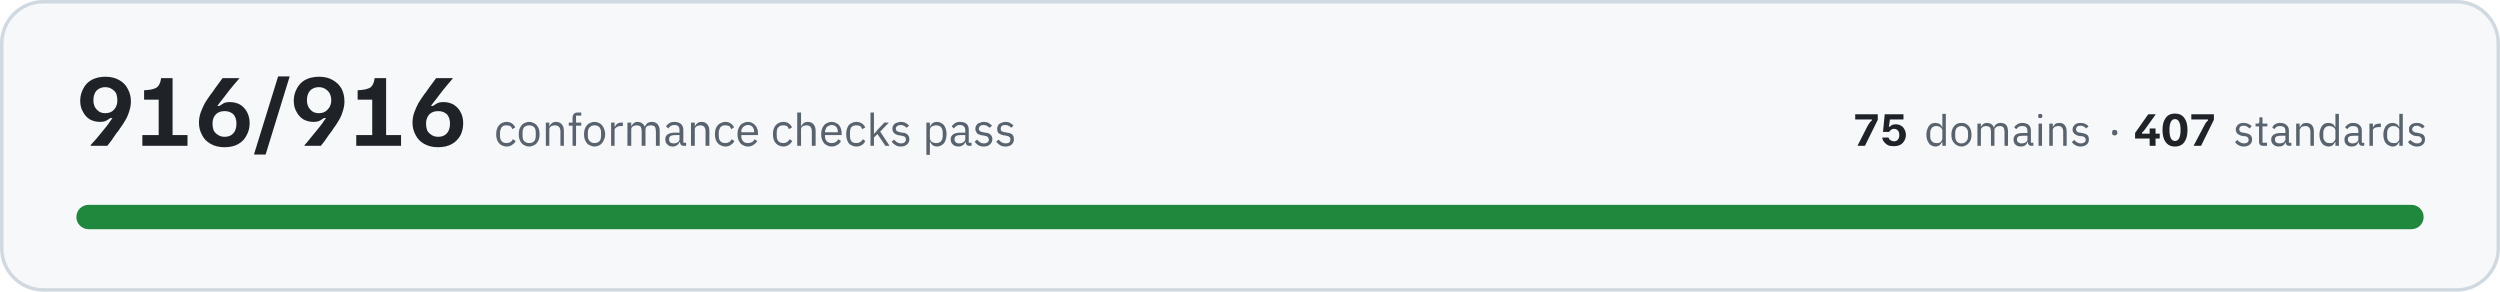
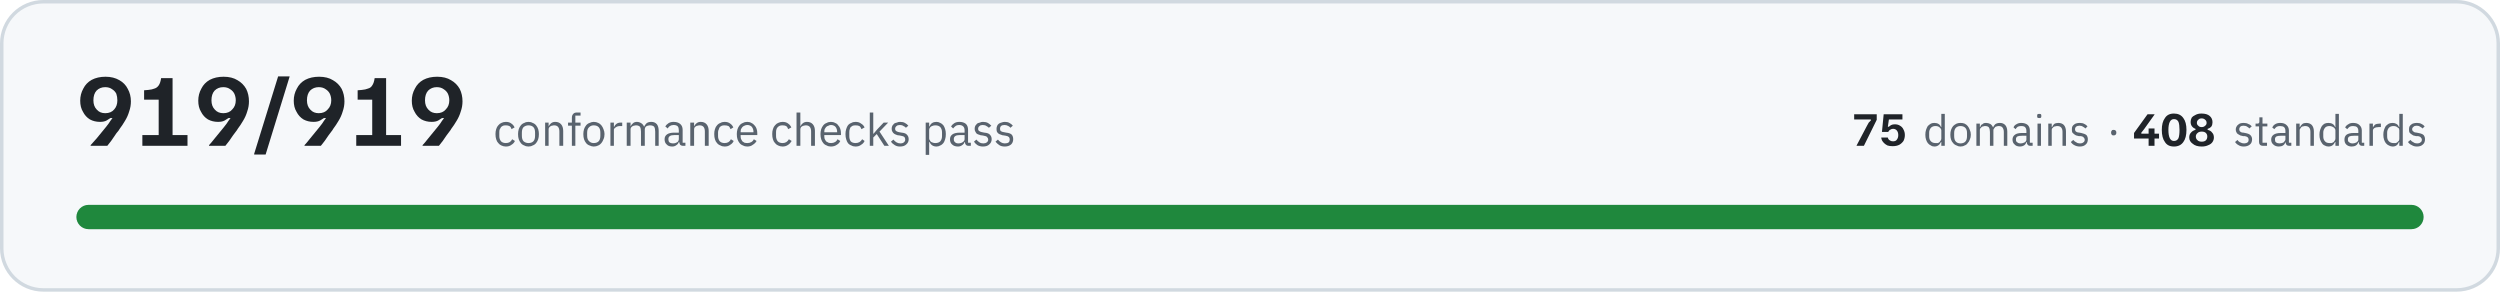
- <svg xmlns="http://www.w3.org/2000/svg" width="720" height="84" viewBox="0 0 7200 840" role="img" aria-label="All 916 conformance checks pass, across 75 domains and 407 standards">
+ <svg xmlns="http://www.w3.org/2000/svg" width="720" height="84" viewBox="0 0 7200 840" role="img" aria-label="All 919 conformance checks pass, across 75 domains and 408 standards">
  <rect x="5" y="5" width="7190" height="830" rx="120" fill="#f6f8fa" stroke="#d1d9e0" stroke-width="10" />
-   <path fill="#1f2328" d="M261 420L261 418Q266 413 278 399Q290 385 305 366Q314 355 318 348Q323 341 324 340L318 340Q314 343 307 347Q300 351 288 351Q272 351 259 344Q246 336 239 322Q231 309 231 290Q231 271 240 255Q248 239 264 230Q281 221 304 221Q327 221 344 231Q360 240 368 256Q377 272 377 292Q377 307 372 321Q368 335 360 348Q353 360 344 372Q344 373 340 378Q336 382 331 390Q326 398 320 406Q314 413 309 420L261 420ZM303 326Q320 326 329 315Q338 305 338 289Q338 279 335 270Q331 262 323 257Q315 251 303 251Q288 251 278 261Q269 271 269 289Q269 306 279 316Q288 326 303 326ZM410 420L410 389L457 389L457 287L415 287L415 260L427 259Q438 258 445 255Q452 253 457 246Q462 239 464 225L497 225L497 389L540 389L540 420L410 420ZM646 424Q623 424 606 414Q590 405 582 389Q573 373 573 353Q573 338 578 324Q583 310 590 297Q598 284 606 273Q606 272 610 268Q614 262 619 255Q624 248 630 240Q636 232 641 225L689 225L689 226Q684 232 672 246Q660 260 646 279Q637 290 632 297Q627 304 626 305L632 305Q636 302 643 298Q650 294 662 294Q678 294 691 301Q704 309 711 322Q719 336 719 355Q719 374 710 390Q702 406 686 415Q670 424 646 424ZM647 394Q663 394 672 384Q681 374 681 356Q681 339 672 329Q662 320 647 320Q630 320 621 330Q612 340 612 356Q612 366 615 375Q619 383 627 388Q635 394 647 394ZM732 445L732 443L801 220L834 220L834 221L765 445L732 445ZM877 420L877 418Q882 413 893 399Q905 385 920 366Q929 355 933 348Q938 341 939 340L933 340Q929 343 922 347Q915 351 903 351Q887 351 874 344Q861 336 854 322Q846 309 846 290Q846 271 855 255Q863 239 879 230Q896 221 919 221Q943 221 959 231Q975 240 984 256Q992 272 992 292Q992 307 987 321Q983 335 975 348Q968 360 959 372Q959 373 955 378Q952 382 946 390Q941 398 935 406Q929 413 924 420L877 420ZM918 326Q935 326 944 315Q954 305 954 289Q954 279 950 270Q946 262 938 257Q930 251 918 251Q903 251 893 261Q884 271 884 289Q884 306 894 316Q903 326 918 326ZM1026 420L1026 389L1072 389L1072 287L1030 287L1030 260L1042 259Q1053 258 1060 255Q1068 253 1072 246Q1077 239 1079 225L1112 225L1112 389L1155 389L1155 420L1026 420ZM1261 424Q1238 424 1221 414Q1205 405 1197 389Q1188 373 1188 353Q1188 338 1193 324Q1198 310 1205 297Q1213 284 1221 273Q1221 272 1225 268Q1229 262 1234 255Q1239 248 1245 240Q1251 232 1256 225L1304 225L1304 226Q1299 232 1287 246Q1275 260 1261 279Q1252 290 1247 297Q1242 304 1241 305L1247 305Q1251 302 1258 298Q1265 294 1277 294Q1293 294 1306 301Q1319 309 1326 322Q1334 336 1334 355Q1334 374 1326 390Q1317 406 1301 415Q1285 424 1261 424ZM1262 394Q1278 394 1287 384Q1296 374 1296 356Q1296 339 1287 329Q1277 320 1262 320Q1245 320 1236 330Q1227 340 1227 356Q1227 366 1230 375Q1234 383 1242 388Q1250 394 1262 394Z" />
-   <path fill="#59636e" d="M1459 422Q1452 422 1446 419Q1441 417 1437 412Q1433 408 1431 401Q1429 395 1429 386Q1429 378 1431 372Q1433 365 1437 361Q1441 356 1446 354Q1452 351 1459 351Q1469 351 1475 356Q1481 360 1484 367L1475 372Q1474 366 1469 363Q1465 361 1459 361Q1454 361 1451 362Q1447 364 1445 366Q1443 369 1442 373Q1440 376 1440 381L1440 392Q1440 401 1445 407Q1450 412 1459 412Q1472 412 1477 401L1485 406Q1482 413 1475 417Q1469 422 1459 422ZM1524 422Q1517 422 1512 419Q1506 417 1502 412Q1498 407 1496 401Q1494 395 1494 386Q1494 379 1496 372Q1498 366 1502 361Q1506 356 1512 354Q1517 351 1524 351Q1531 351 1536 354Q1542 356 1546 361Q1550 366 1552 372Q1554 379 1554 386Q1554 395 1552 401Q1550 407 1546 412Q1542 417 1536 419Q1531 422 1524 422ZM1524 412Q1533 412 1538 407Q1543 402 1543 391L1543 382Q1543 371 1538 366Q1533 361 1524 361Q1516 361 1510 366Q1505 371 1505 382L1505 391Q1505 402 1510 407Q1516 412 1524 412ZM1572 420L1572 353L1582 353L1582 364L1582 364Q1585 358 1589 355Q1594 351 1601 351Q1612 351 1618 358Q1624 365 1624 377L1624 420L1614 420L1614 379Q1614 361 1598 361Q1595 361 1592 362Q1589 362 1587 364Q1585 365 1583 368Q1582 370 1582 373L1582 420L1572 420ZM1649 362L1638 362L1638 353L1649 353L1649 339Q1649 332 1653 328Q1656 324 1664 324L1674 324L1674 333L1659 333L1659 353L1674 353L1674 362L1659 362L1659 420L1649 420L1649 362ZM1712 422Q1706 422 1700 419Q1694 417 1690 412Q1686 407 1684 401Q1682 395 1682 386Q1682 379 1684 372Q1686 366 1690 361Q1694 356 1700 354Q1706 351 1712 351Q1719 351 1725 354Q1730 356 1734 361Q1738 366 1740 372Q1743 379 1743 386Q1743 395 1740 401Q1738 407 1734 412Q1730 417 1725 419Q1719 422 1712 422ZM1712 412Q1721 412 1726 407Q1731 402 1731 391L1731 382Q1731 371 1726 366Q1721 361 1712 361Q1704 361 1699 366Q1693 371 1693 382L1693 391Q1693 402 1699 407Q1704 412 1712 412ZM1760 420L1760 353L1770 353L1770 365L1771 365Q1773 360 1777 357Q1782 353 1790 353L1794 353L1794 363L1788 363Q1780 363 1775 367Q1770 370 1770 374L1770 420L1760 420ZM1807 420L1807 353L1818 353L1818 364L1818 364Q1820 361 1821 359Q1823 357 1825 355Q1827 353 1830 352Q1833 351 1836 351Q1843 351 1849 355Q1854 358 1857 365L1857 365Q1859 360 1864 355Q1869 351 1878 351Q1888 351 1894 358Q1900 365 1900 377L1900 420L1889 420L1889 379Q1889 370 1886 365Q1882 361 1874 361Q1871 361 1868 362Q1866 362 1863 364Q1861 365 1860 368Q1859 370 1859 373L1859 420L1848 420L1848 379Q1848 370 1845 365Q1841 361 1834 361Q1831 361 1828 362Q1825 362 1823 364Q1821 365 1819 368Q1818 370 1818 373L1818 420L1807 420ZM1970 420Q1964 420 1961 417Q1959 414 1958 409L1957 409Q1955 415 1950 418Q1945 422 1938 422Q1927 422 1922 416Q1916 411 1916 401Q1916 392 1923 387Q1930 382 1944 382L1957 382L1957 375Q1957 368 1954 364Q1950 360 1942 360Q1936 360 1931 363Q1927 366 1925 370L1918 364Q1921 359 1927 355Q1933 351 1942 351Q1954 351 1961 357Q1968 363 1968 374L1968 411L1976 411L1976 420L1970 420ZM1940 413Q1944 413 1947 412Q1950 411 1953 409Q1955 408 1956 405Q1957 403 1957 400L1957 389L1944 389Q1935 389 1931 392Q1927 395 1927 400L1927 402Q1927 407 1930 410Q1934 413 1940 413ZM1990 420L1990 353L2001 353L2001 364L2001 364Q2004 358 2008 355Q2013 351 2020 351Q2031 351 2037 358Q2043 365 2043 377L2043 420L2032 420L2032 379Q2032 361 2017 361Q2014 361 2011 362Q2008 362 2006 364Q2004 365 2002 368Q2001 370 2001 373L2001 420L1990 420ZM2089 422Q2082 422 2077 419Q2071 417 2067 412Q2063 408 2061 401Q2059 395 2059 386Q2059 378 2061 372Q2063 365 2067 361Q2071 356 2077 354Q2082 351 2089 351Q2099 351 2105 356Q2111 360 2114 367L2106 372Q2104 366 2100 363Q2095 361 2089 361Q2084 361 2081 362Q2077 364 2075 366Q2073 369 2072 373Q2070 376 2070 381L2070 392Q2070 401 2075 407Q2080 412 2089 412Q2102 412 2107 401L2115 406Q2112 413 2105 417Q2099 422 2089 422ZM2154 422Q2147 422 2142 419Q2136 417 2132 412Q2128 407 2126 401Q2124 395 2124 386Q2124 379 2126 372Q2128 366 2132 361Q2136 356 2142 354Q2147 351 2154 351Q2161 351 2166 354Q2171 356 2175 361Q2179 365 2181 371Q2183 377 2183 384L2183 389L2135 389L2135 392Q2135 396 2136 400Q2138 404 2140 407Q2143 409 2146 411Q2150 412 2155 412Q2161 412 2166 409Q2171 406 2173 401L2181 406Q2177 413 2170 417Q2164 422 2154 422ZM2154 360Q2150 360 2146 362Q2143 363 2140 366Q2138 369 2136 372Q2135 376 2135 380L2135 381L2172 381L2172 380Q2172 371 2167 365Q2162 360 2154 360ZM2256 422Q2249 422 2243 419Q2238 417 2234 412Q2230 408 2228 401Q2226 395 2226 386Q2226 378 2228 372Q2230 365 2234 361Q2238 356 2243 354Q2249 351 2256 351Q2266 351 2272 356Q2278 360 2281 367L2272 372Q2270 366 2266 363Q2262 361 2256 361Q2251 361 2248 362Q2244 364 2242 366Q2239 369 2238 373Q2237 376 2237 381L2237 392Q2237 401 2242 407Q2247 412 2256 412Q2268 412 2274 401L2282 406Q2278 413 2272 417Q2265 422 2256 422ZM2296 324L2307 324L2307 364L2307 364Q2310 358 2314 355Q2319 351 2326 351Q2337 351 2343 358Q2349 365 2349 377L2349 420L2338 420L2338 379Q2338 361 2323 361Q2320 361 2317 362Q2314 362 2312 364Q2309 365 2308 368Q2307 370 2307 373L2307 420L2296 420L2296 324ZM2395 422Q2388 422 2383 419Q2377 417 2373 412Q2369 407 2367 401Q2365 395 2365 386Q2365 379 2367 372Q2369 366 2373 361Q2377 356 2383 354Q2388 351 2395 351Q2402 351 2407 354Q2413 356 2417 361Q2420 365 2422 371Q2424 377 2424 384L2424 389L2376 389L2376 392Q2376 396 2377 400Q2379 404 2381 407Q2384 409 2388 411Q2391 412 2396 412Q2402 412 2407 409Q2412 406 2414 401L2422 406Q2419 413 2412 417Q2405 422 2395 422ZM2395 360Q2391 360 2388 362Q2384 363 2381 366Q2379 369 2378 372Q2376 376 2376 380L2376 381L2413 381L2413 380Q2413 371 2408 365Q2403 360 2395 360ZM2466 422Q2459 422 2454 419Q2448 417 2444 412Q2441 408 2439 401Q2437 395 2437 386Q2437 378 2439 372Q2441 365 2444 361Q2448 356 2454 354Q2459 351 2466 351Q2476 351 2483 356Q2489 360 2492 367L2483 372Q2481 366 2477 363Q2473 361 2466 361Q2462 361 2458 362Q2455 364 2452 366Q2450 369 2449 373Q2448 376 2448 381L2448 392Q2448 401 2452 407Q2457 412 2466 412Q2479 412 2485 401L2492 406Q2489 413 2483 417Q2476 422 2466 422ZM2507 324L2517 324L2517 385L2518 385L2528 373L2547 353L2560 353L2535 379L2562 420L2550 420L2527 386L2517 396L2517 420L2507 420L2507 324ZM2594 422Q2585 422 2579 418Q2572 414 2568 408L2575 402Q2579 407 2584 410Q2589 413 2595 413Q2602 413 2605 410Q2609 407 2609 402Q2609 398 2607 395Q2604 392 2597 391L2592 390Q2587 390 2583 388Q2580 387 2577 385Q2574 383 2572 379Q2570 376 2570 371Q2570 366 2572 362Q2574 359 2577 356Q2580 354 2585 353Q2589 351 2594 351Q2603 351 2608 354Q2614 357 2618 362L2611 368Q2609 365 2604 363Q2600 360 2594 360Q2587 360 2584 363Q2580 366 2580 371Q2580 376 2584 378Q2587 380 2593 381L2599 382Q2610 383 2614 388Q2619 393 2619 401Q2619 410 2612 416Q2606 422 2594 422ZM2668 353L2678 353L2678 364L2679 364Q2682 357 2687 354Q2692 351 2699 351Q2705 351 2710 354Q2715 356 2719 361Q2722 365 2724 372Q2726 378 2726 386Q2726 395 2724 401Q2722 408 2719 412Q2715 417 2710 419Q2705 422 2699 422Q2685 422 2679 409L2678 409L2678 446L2668 446L2668 353ZM2696 412Q2705 412 2710 407Q2715 401 2715 392L2715 381Q2715 372 2710 366Q2705 361 2696 361Q2692 361 2689 362Q2686 363 2684 364Q2681 366 2680 368Q2678 371 2678 374L2678 399Q2678 402 2680 404Q2681 407 2684 409Q2686 410 2689 411Q2692 412 2696 412ZM2792 420Q2786 420 2784 417Q2781 414 2781 409L2780 409Q2778 415 2773 418Q2768 422 2761 422Q2750 422 2744 416Q2738 411 2738 401Q2738 392 2745 387Q2752 382 2767 382L2780 382L2780 375Q2780 368 2776 364Q2772 360 2764 360Q2758 360 2754 363Q2750 366 2747 370L2741 364Q2744 359 2750 355Q2756 351 2765 351Q2777 351 2784 357Q2790 363 2790 374L2790 411L2798 411L2798 420L2792 420ZM2762 413Q2766 413 2769 412Q2773 411 2775 409Q2777 408 2779 405Q2780 403 2780 400L2780 389L2766 389Q2757 389 2753 392Q2749 395 2749 400L2749 402Q2749 407 2753 410Q2756 413 2762 413ZM2833 422Q2824 422 2817 418Q2811 414 2807 408L2814 402Q2818 407 2823 410Q2827 413 2834 413Q2840 413 2844 410Q2848 407 2848 402Q2848 398 2845 395Q2843 392 2836 391L2831 390Q2826 390 2822 388Q2818 387 2815 385Q2813 383 2811 379Q2809 376 2809 371Q2809 366 2811 362Q2813 359 2816 356Q2819 354 2824 353Q2828 351 2833 351Q2841 351 2847 354Q2852 357 2857 362L2850 368Q2847 365 2843 363Q2839 360 2832 360Q2826 360 2823 363Q2819 366 2819 371Q2819 376 2823 378Q2826 380 2832 381L2837 382Q2849 383 2853 388Q2858 393 2858 401Q2858 410 2851 416Q2845 422 2833 422ZM2896 422Q2886 422 2880 418Q2874 414 2869 408L2876 402Q2880 407 2885 410Q2890 413 2896 413Q2903 413 2907 410Q2910 407 2910 402Q2910 398 2908 395Q2905 392 2899 391L2893 390Q2889 390 2885 388Q2881 387 2878 385Q2875 383 2873 379Q2872 376 2872 371Q2872 366 2874 362Q2875 359 2879 356Q2882 354 2886 353Q2891 351 2896 351Q2904 351 2909 354Q2915 357 2919 362L2912 368Q2910 365 2906 363Q2901 360 2895 360Q2888 360 2885 363Q2882 366 2882 371Q2882 376 2885 378Q2888 380 2895 381L2900 382Q2911 383 2916 388Q2920 393 2920 401Q2920 410 2914 416Q2907 422 2896 422Z" />
-   <path fill="#1f2328" d="M5350 420L5350 419L5379 362Q5383 356 5385 353Q5387 350 5391 347L5391 344L5343 344L5343 329L5408 329L5408 345L5371 420L5350 420ZM5454 421Q5445 421 5439 419Q5433 416 5429 412Q5425 408 5423 404Q5421 399 5421 396L5439 396Q5440 398 5441 401Q5443 403 5447 405Q5450 407 5455 407Q5462 407 5466 402Q5470 397 5470 389Q5470 381 5466 376Q5462 371 5454 371Q5450 371 5448 373Q5445 374 5443 377Q5441 379 5441 380L5423 380L5428 329L5482 329L5482 344L5443 344L5440 365L5443 365Q5445 362 5449 360Q5453 358 5460 358Q5469 358 5475 362Q5482 366 5485 373Q5489 380 5489 389Q5489 398 5484 406Q5480 413 5473 417Q5465 421 5454 421Z" />
-   <path fill="#59636e" d="M5594 409L5593 409Q5587 422 5574 422Q5568 422 5563 419Q5558 417 5555 412Q5552 408 5550 402Q5548 396 5548 388Q5548 380 5550 374Q5552 368 5555 363Q5558 359 5563 356Q5568 354 5574 354Q5581 354 5586 357Q5591 360 5593 366L5594 366L5594 328L5604 328L5604 420L5594 420L5594 409ZM5577 412Q5580 412 5583 412Q5586 411 5589 409Q5591 407 5592 405Q5594 402 5594 399L5594 375Q5594 373 5592 370Q5591 368 5589 367Q5586 365 5583 364Q5580 363 5577 363Q5568 363 5564 368Q5559 374 5559 382L5559 393Q5559 402 5564 407Q5568 412 5577 412ZM5649 422Q5643 422 5637 419Q5632 417 5628 412Q5624 408 5622 402Q5620 396 5620 388Q5620 380 5622 374Q5624 368 5628 363Q5632 359 5637 356Q5643 354 5649 354Q5656 354 5661 356Q5666 359 5670 363Q5674 368 5676 374Q5678 380 5678 388Q5678 396 5676 402Q5674 408 5670 412Q5666 417 5661 419Q5656 422 5649 422ZM5649 413Q5657 413 5662 408Q5668 403 5668 392L5668 383Q5668 373 5662 368Q5657 363 5649 363Q5641 363 5636 368Q5631 373 5631 383L5631 392Q5631 403 5636 408Q5641 413 5649 413ZM5695 420L5695 356L5705 356L5705 366L5705 366Q5706 363 5708 361Q5709 359 5711 358Q5713 356 5716 355Q5719 354 5723 354Q5729 354 5734 357Q5740 360 5742 367L5743 367Q5744 362 5749 358Q5754 354 5762 354Q5772 354 5778 360Q5783 367 5783 379L5783 420L5773 420L5773 380Q5773 372 5770 367Q5767 363 5759 363Q5756 363 5753 364Q5751 364 5749 366Q5747 368 5745 370Q5744 372 5744 375L5744 420L5734 420L5734 380Q5734 372 5731 367Q5727 363 5720 363Q5717 363 5714 364Q5712 364 5710 366Q5707 368 5706 370Q5705 372 5705 375L5705 420L5695 420ZM5851 420Q5845 420 5843 417Q5840 414 5840 409L5839 409Q5837 416 5832 419Q5827 422 5820 422Q5810 422 5804 416Q5799 411 5799 402Q5799 393 5805 388Q5812 383 5826 383L5839 383L5839 377Q5839 370 5835 366Q5832 363 5824 363Q5818 363 5814 365Q5810 368 5807 372L5801 367Q5804 361 5810 358Q5816 354 5824 354Q5836 354 5843 360Q5849 366 5849 376L5849 411L5856 411L5856 420L5851 420ZM5822 413Q5826 413 5829 412Q5832 411 5834 410Q5837 408 5838 406Q5839 404 5839 401L5839 391L5826 391Q5817 391 5813 393Q5809 396 5809 400L5809 403Q5809 408 5813 410Q5816 413 5822 413ZM5876 340Q5872 340 5871 339Q5870 337 5870 335L5870 333Q5870 331 5871 329Q5872 328 5876 328Q5879 328 5880 329Q5882 331 5882 333L5882 335Q5882 337 5880 339Q5879 340 5876 340ZM5871 356L5881 356L5881 420L5871 420L5871 356ZM5902 420L5902 356L5912 356L5912 366L5912 366Q5915 361 5919 357Q5923 354 5931 354Q5941 354 5946 360Q5952 367 5952 379L5952 420L5942 420L5942 380Q5942 363 5928 363Q5925 363 5922 364Q5919 364 5917 366Q5915 368 5913 370Q5912 372 5912 375L5912 420L5902 420ZM5992 422Q5983 422 5977 418Q5971 415 5967 409L5974 403Q5978 408 5982 410Q5987 413 5993 413Q5999 413 6003 410Q6007 408 6007 402Q6007 399 6004 396Q6002 393 5995 392L5990 392Q5986 391 5982 390Q5978 388 5975 386Q5973 384 5971 381Q5969 378 5969 373Q5969 368 5971 365Q5973 361 5976 359Q5979 356 5983 355Q5988 354 5992 354Q6000 354 6006 357Q6011 359 6015 364L6008 370Q6006 367 6002 365Q5998 362 5992 362Q5985 362 5982 365Q5979 368 5979 372Q5979 377 5982 379Q5985 382 5991 382L5996 383Q6007 385 6012 389Q6016 394 6016 401Q6016 411 6010 416Q6003 422 5992 422Z" />
-   <path fill="#59636e" d="M6090 390Q6086 390 6084 388Q6083 386 6083 383L6083 381Q6083 378 6084 376Q6086 374 6090 374Q6094 374 6096 376Q6098 378 6098 381L6098 383Q6098 386 6096 388Q6094 390 6090 390Z" />
-   <path fill="#1f2328" d="M6149 399L6149 383L6187 329L6208 329L6208 330L6178 372Q6176 374 6174 377Q6172 379 6169 382L6169 385L6220 385L6220 399L6149 399ZM6191 420L6191 392L6191 392L6191 370L6208 370L6208 392L6208 392L6208 420L6191 420ZM6264 422Q6246 422 6237 409Q6228 397 6228 374Q6228 352 6237 340Q6246 327 6264 327Q6282 327 6291 340Q6300 352 6300 374Q6300 397 6291 409Q6282 422 6264 422ZM6264 406Q6272 406 6276 398Q6280 390 6280 374Q6280 359 6276 351Q6272 343 6264 343Q6256 343 6252 351Q6248 359 6248 374Q6248 390 6252 398Q6256 406 6264 406ZM6318 420L6318 419L6348 362Q6351 356 6353 353Q6356 350 6359 347L6359 344L6311 344L6311 329L6376 329L6376 345L6339 420L6318 420Z" />
+   <path fill="#1f2328" d="M261 420L261 418Q266 413 278 399Q290 385 305 366Q314 355 318 348Q323 341 324 340L318 340Q314 343 307 347Q300 351 288 351Q272 351 259 344Q246 336 239 322Q231 309 231 290Q231 271 240 255Q248 239 264 230Q281 221 304 221Q327 221 344 231Q360 240 368 256Q377 272 377 292Q377 307 372 321Q368 335 360 348Q353 360 344 372Q344 373 340 378Q336 382 331 390Q326 398 320 406Q314 413 309 420L261 420ZM303 326Q320 326 329 315Q338 305 338 289Q338 279 335 270Q331 262 323 257Q315 251 303 251Q288 251 278 261Q269 271 269 289Q269 306 279 316Q288 326 303 326ZM410 420L410 389L457 389L457 287L415 287L415 260L427 259Q438 258 445 255Q452 253 457 246Q462 239 464 225L497 225L497 389L540 389L540 420L410 420ZM602 420L602 418Q607 413 618 399Q630 385 645 366Q654 355 658 348Q663 341 664 340L658 340Q654 343 647 347Q640 351 628 351Q612 351 599 344Q586 336 579 322Q571 309 571 290Q571 271 580 255Q588 239 604 230Q621 221 644 221Q668 221 684 231Q700 240 709 256Q717 272 717 292Q717 307 712 321Q708 335 700 348Q693 360 684 372Q684 373 680 378Q677 382 671 390Q666 398 660 406Q654 413 649 420L602 420ZM643 326Q660 326 669 315Q679 305 679 289Q679 279 675 270Q671 262 663 257Q655 251 643 251Q628 251 618 261Q609 271 609 289Q609 306 619 316Q628 326 643 326ZM732 445L732 443L801 220L834 220L834 221L765 445L732 445ZM877 420L877 418Q882 413 893 399Q905 385 920 366Q929 355 933 348Q938 341 939 340L933 340Q929 343 922 347Q915 351 903 351Q887 351 874 344Q861 336 854 322Q846 309 846 290Q846 271 855 255Q863 239 879 230Q896 221 919 221Q943 221 959 231Q975 240 984 256Q992 272 992 292Q992 307 987 321Q983 335 975 348Q968 360 959 372Q959 373 955 378Q952 382 946 390Q941 398 935 406Q929 413 924 420L877 420ZM918 326Q935 326 944 315Q954 305 954 289Q954 279 950 270Q946 262 938 257Q930 251 918 251Q903 251 893 261Q884 271 884 289Q884 306 894 316Q903 326 918 326ZM1026 420L1026 389L1072 389L1072 287L1030 287L1030 260L1042 259Q1053 258 1060 255Q1068 253 1072 246Q1077 239 1079 225L1112 225L1112 389L1155 389L1155 420L1026 420ZM1217 420L1217 418Q1222 413 1233 399Q1245 385 1260 366Q1269 355 1273 348Q1278 341 1279 340L1273 340Q1269 343 1262 347Q1255 351 1243 351Q1227 351 1214 344Q1201 336 1194 322Q1186 309 1186 290Q1186 271 1195 255Q1203 239 1219 230Q1236 221 1259 221Q1283 221 1299 231Q1315 240 1324 256Q1332 272 1332 292Q1332 307 1327 321Q1323 335 1315 348Q1308 360 1299 372Q1299 373 1295 378Q1292 382 1286 390Q1281 398 1275 406Q1269 413 1264 420L1217 420ZM1258 326Q1275 326 1284 315Q1294 305 1294 289Q1294 279 1290 270Q1286 262 1278 257Q1270 251 1258 251Q1243 251 1233 261Q1224 271 1224 289Q1224 306 1234 316Q1243 326 1258 326Z" />
+   <path fill="#59636e" d="M1457 422Q1450 422 1444 419Q1439 417 1435 412Q1431 408 1429 401Q1427 395 1427 386Q1427 378 1429 372Q1431 365 1435 361Q1439 356 1444 354Q1450 351 1457 351Q1467 351 1473 356Q1479 360 1482 367L1473 372Q1472 366 1467 363Q1463 361 1457 361Q1452 361 1449 362Q1445 364 1443 366Q1441 369 1439 373Q1438 376 1438 381L1438 392Q1438 401 1443 407Q1448 412 1457 412Q1470 412 1475 401L1483 406Q1480 413 1473 417Q1467 422 1457 422ZM1522 422Q1515 422 1510 419Q1504 417 1500 412Q1496 407 1494 401Q1492 395 1492 386Q1492 379 1494 372Q1496 366 1500 361Q1504 356 1510 354Q1515 351 1522 351Q1529 351 1534 354Q1540 356 1544 361Q1548 366 1550 372Q1552 379 1552 386Q1552 395 1550 401Q1548 407 1544 412Q1540 417 1534 419Q1529 422 1522 422ZM1522 412Q1531 412 1536 407Q1541 402 1541 391L1541 382Q1541 371 1536 366Q1531 361 1522 361Q1514 361 1508 366Q1503 371 1503 382L1503 391Q1503 402 1508 407Q1514 412 1522 412ZM1570 420L1570 353L1580 353L1580 364L1580 364Q1583 358 1587 355Q1592 351 1599 351Q1610 351 1616 358Q1622 365 1622 377L1622 420L1611 420L1611 379Q1611 361 1596 361Q1593 361 1590 362Q1587 362 1585 364Q1583 365 1581 368Q1580 370 1580 373L1580 420L1570 420ZM1647 362L1636 362L1636 353L1647 353L1647 339Q1647 332 1651 328Q1654 324 1662 324L1672 324L1672 333L1657 333L1657 353L1672 353L1672 362L1657 362L1657 420L1647 420L1647 362ZM1710 422Q1704 422 1698 419Q1692 417 1688 412Q1684 407 1682 401Q1680 395 1680 386Q1680 379 1682 372Q1684 366 1688 361Q1692 356 1698 354Q1704 351 1710 351Q1717 351 1723 354Q1728 356 1732 361Q1736 366 1738 372Q1741 379 1741 386Q1741 395 1738 401Q1736 407 1732 412Q1728 417 1723 419Q1717 422 1710 422ZM1710 412Q1719 412 1724 407Q1729 402 1729 391L1729 382Q1729 371 1724 366Q1719 361 1710 361Q1702 361 1697 366Q1691 371 1691 382L1691 391Q1691 402 1697 407Q1702 412 1710 412ZM1758 420L1758 353L1768 353L1768 365L1769 365Q1771 360 1775 357Q1780 353 1788 353L1792 353L1792 363L1786 363Q1778 363 1773 367Q1768 370 1768 374L1768 420L1758 420ZM1805 420L1805 353L1816 353L1816 364L1816 364Q1818 361 1819 359Q1821 357 1823 355Q1825 353 1828 352Q1831 351 1834 351Q1841 351 1847 355Q1852 358 1855 365L1855 365Q1857 360 1862 355Q1867 351 1876 351Q1886 351 1892 358Q1897 365 1897 377L1897 420L1887 420L1887 379Q1887 370 1884 365Q1880 361 1872 361Q1869 361 1866 362Q1864 362 1861 364Q1859 365 1858 368Q1857 370 1857 373L1857 420L1846 420L1846 379Q1846 370 1843 365Q1839 361 1832 361Q1829 361 1826 362Q1823 362 1821 364Q1819 365 1817 368Q1816 370 1816 373L1816 420L1805 420ZM1968 420Q1962 420 1959 417Q1957 414 1956 409L1955 409Q1953 415 1948 418Q1943 422 1936 422Q1925 422 1920 416Q1914 411 1914 401Q1914 392 1921 387Q1928 382 1942 382L1955 382L1955 375Q1955 368 1952 364Q1948 360 1940 360Q1934 360 1929 363Q1925 366 1923 370L1916 364Q1919 359 1925 355Q1931 351 1940 351Q1952 351 1959 357Q1966 363 1966 374L1966 411L1974 411L1974 420L1968 420ZM1938 413Q1942 413 1945 412Q1948 411 1951 409Q1953 408 1954 405Q1955 403 1955 400L1955 389L1942 389Q1933 389 1929 392Q1925 395 1925 400L1925 402Q1925 407 1928 410Q1932 413 1938 413ZM1988 420L1988 353L1999 353L1999 364L1999 364Q2002 358 2006 355Q2011 351 2018 351Q2029 351 2035 358Q2041 365 2041 377L2041 420L2030 420L2030 379Q2030 361 2015 361Q2012 361 2009 362Q2006 362 2004 364Q2001 365 2000 368Q1999 370 1999 373L1999 420L1988 420ZM2087 422Q2080 422 2075 419Q2069 417 2065 412Q2061 408 2059 401Q2057 395 2057 386Q2057 378 2059 372Q2061 365 2065 361Q2069 356 2075 354Q2080 351 2087 351Q2097 351 2103 356Q2109 360 2112 367L2104 372Q2102 366 2098 363Q2093 361 2087 361Q2082 361 2079 362Q2075 364 2073 366Q2071 369 2070 373Q2068 376 2068 381L2068 392Q2068 401 2073 407Q2078 412 2087 412Q2100 412 2105 401L2113 406Q2110 413 2103 417Q2097 422 2087 422ZM2152 422Q2145 422 2140 419Q2134 417 2130 412Q2126 407 2124 401Q2122 395 2122 386Q2122 379 2124 372Q2126 366 2130 361Q2134 356 2140 354Q2145 351 2152 351Q2159 351 2164 354Q2169 356 2173 361Q2177 365 2179 371Q2181 377 2181 384L2181 389L2133 389L2133 392Q2133 396 2134 400Q2136 404 2138 407Q2141 409 2144 411Q2148 412 2153 412Q2159 412 2164 409Q2169 406 2171 401L2179 406Q2175 413 2168 417Q2162 422 2152 422ZM2152 360Q2148 360 2144 362Q2141 363 2138 366Q2136 369 2134 372Q2133 376 2133 380L2133 381L2170 381L2170 380Q2170 371 2165 365Q2160 360 2152 360ZM2254 422Q2247 422 2241 419Q2236 417 2232 412Q2228 408 2226 401Q2224 395 2224 386Q2224 378 2226 372Q2228 365 2232 361Q2236 356 2241 354Q2247 351 2254 351Q2264 351 2270 356Q2276 360 2279 367L2270 372Q2268 366 2264 363Q2260 361 2254 361Q2249 361 2246 362Q2242 364 2240 366Q2237 369 2236 373Q2235 376 2235 381L2235 392Q2235 401 2240 407Q2245 412 2254 412Q2266 412 2272 401L2280 406Q2276 413 2270 417Q2263 422 2254 422ZM2294 324L2305 324L2305 364L2305 364Q2308 358 2312 355Q2317 351 2324 351Q2335 351 2341 358Q2347 365 2347 377L2347 420L2336 420L2336 379Q2336 361 2321 361Q2318 361 2315 362Q2312 362 2310 364Q2307 365 2306 368Q2305 370 2305 373L2305 420L2294 420L2294 324ZM2393 422Q2386 422 2381 419Q2375 417 2371 412Q2367 407 2365 401Q2363 395 2363 386Q2363 379 2365 372Q2367 366 2371 361Q2375 356 2381 354Q2386 351 2393 351Q2400 351 2405 354Q2411 356 2414 361Q2418 365 2420 371Q2422 377 2422 384L2422 389L2374 389L2374 392Q2374 396 2375 400Q2377 404 2379 407Q2382 409 2386 411Q2389 412 2394 412Q2400 412 2405 409Q2410 406 2412 401L2420 406Q2417 413 2410 417Q2403 422 2393 422ZM2393 360Q2389 360 2386 362Q2382 363 2379 366Q2377 369 2375 372Q2374 376 2374 380L2374 381L2411 381L2411 380Q2411 371 2406 365Q2401 360 2393 360ZM2464 422Q2457 422 2452 419Q2446 417 2442 412Q2439 408 2437 401Q2435 395 2435 386Q2435 378 2437 372Q2439 365 2442 361Q2446 356 2452 354Q2457 351 2464 351Q2474 351 2480 356Q2487 360 2490 367L2481 372Q2479 366 2475 363Q2471 361 2464 361Q2460 361 2456 362Q2453 364 2450 366Q2448 369 2447 373Q2446 376 2446 381L2446 392Q2446 401 2450 407Q2455 412 2464 412Q2477 412 2483 401L2490 406Q2487 413 2480 417Q2474 422 2464 422ZM2505 324L2515 324L2515 385L2516 385L2526 373L2545 353L2558 353L2533 379L2560 420L2547 420L2525 386L2515 396L2515 420L2505 420L2505 324ZM2592 422Q2583 422 2577 418Q2570 414 2566 408L2573 402Q2577 407 2582 410Q2587 413 2593 413Q2600 413 2603 410Q2607 407 2607 402Q2607 398 2605 395Q2602 392 2595 391L2590 390Q2585 390 2581 388Q2578 387 2575 385Q2572 383 2570 379Q2568 376 2568 371Q2568 366 2570 362Q2572 359 2575 356Q2578 354 2583 353Q2587 351 2592 351Q2601 351 2606 354Q2612 357 2616 362L2609 368Q2607 365 2602 363Q2598 360 2592 360Q2585 360 2582 363Q2578 366 2578 371Q2578 376 2582 378Q2585 380 2591 381L2597 382Q2608 383 2612 388Q2617 393 2617 401Q2617 410 2610 416Q2604 422 2592 422ZM2666 353L2676 353L2676 364L2677 364Q2680 357 2685 354Q2690 351 2697 351Q2703 351 2708 354Q2713 356 2717 361Q2720 365 2722 372Q2724 378 2724 386Q2724 395 2722 401Q2720 408 2717 412Q2713 417 2708 419Q2703 422 2697 422Q2683 422 2677 409L2676 409L2676 446L2666 446L2666 353ZM2694 412Q2703 412 2708 407Q2713 401 2713 392L2713 381Q2713 372 2708 366Q2703 361 2694 361Q2690 361 2687 362Q2684 363 2682 364Q2679 366 2678 368Q2676 371 2676 374L2676 399Q2676 402 2678 404Q2679 407 2682 409Q2684 410 2687 411Q2690 412 2694 412ZM2790 420Q2784 420 2782 417Q2779 414 2779 409L2778 409Q2776 415 2771 418Q2766 422 2759 422Q2748 422 2742 416Q2736 411 2736 401Q2736 392 2743 387Q2750 382 2765 382L2778 382L2778 375Q2778 368 2774 364Q2770 360 2762 360Q2756 360 2752 363Q2748 366 2745 370L2739 364Q2742 359 2748 355Q2754 351 2763 351Q2775 351 2782 357Q2788 363 2788 374L2788 411L2796 411L2796 420L2790 420ZM2760 413Q2764 413 2767 412Q2771 411 2773 409Q2775 408 2777 405Q2778 403 2778 400L2778 389L2764 389Q2755 389 2751 392Q2747 395 2747 400L2747 402Q2747 407 2751 410Q2754 413 2760 413ZM2831 422Q2822 422 2815 418Q2809 414 2805 408L2812 402Q2816 407 2821 410Q2825 413 2832 413Q2838 413 2842 410Q2846 407 2846 402Q2846 398 2843 395Q2841 392 2834 391L2829 390Q2824 390 2820 388Q2816 387 2813 385Q2811 383 2809 379Q2807 376 2807 371Q2807 366 2809 362Q2811 359 2814 356Q2817 354 2822 353Q2826 351 2831 351Q2839 351 2845 354Q2850 357 2855 362L2848 368Q2845 365 2841 363Q2837 360 2830 360Q2824 360 2821 363Q2817 366 2817 371Q2817 376 2821 378Q2824 380 2830 381L2835 382Q2847 383 2851 388Q2856 393 2856 401Q2856 410 2849 416Q2843 422 2831 422ZM2894 422Q2884 422 2878 418Q2872 414 2867 408L2874 402Q2878 407 2883 410Q2888 413 2894 413Q2901 413 2905 410Q2908 407 2908 402Q2908 398 2906 395Q2903 392 2897 391L2891 390Q2887 390 2883 388Q2879 387 2876 385Q2873 383 2871 379Q2870 376 2870 371Q2870 366 2872 362Q2873 359 2877 356Q2880 354 2884 353Q2889 351 2894 351Q2902 351 2907 354Q2913 357 2917 362L2910 368Q2908 365 2904 363Q2899 360 2893 360Q2886 360 2883 363Q2880 366 2880 371Q2880 376 2883 378Q2886 380 2893 381L2898 382Q2909 383 2914 388Q2918 393 2918 401Q2918 410 2912 416Q2905 422 2894 422Z" />
+   <path fill="#1f2328" d="M5347 420L5347 419L5377 362Q5380 356 5382 353Q5385 350 5388 347L5388 344L5340 344L5340 329L5405 329L5405 345L5368 420L5347 420ZM5451 421Q5442 421 5436 419Q5430 416 5426 412Q5422 408 5420 404Q5418 399 5418 396L5437 396Q5437 398 5439 401Q5440 403 5444 405Q5447 407 5452 407Q5460 407 5463 402Q5467 397 5467 389Q5467 381 5463 376Q5459 371 5452 371Q5448 371 5445 373Q5442 374 5440 377Q5439 379 5438 380L5420 380L5425 329L5479 329L5479 344L5440 344L5437 365L5440 365Q5443 362 5447 360Q5451 358 5457 358Q5466 358 5472 362Q5479 366 5482 373Q5486 380 5486 389Q5486 398 5482 406Q5477 413 5470 417Q5462 421 5451 421Z" />
+   <path fill="#59636e" d="M5591 409L5590 409Q5584 422 5571 422Q5565 422 5561 419Q5556 417 5552 412Q5549 408 5547 402Q5545 396 5545 388Q5545 380 5547 374Q5549 368 5552 363Q5556 359 5561 356Q5565 354 5571 354Q5578 354 5583 357Q5588 360 5590 366L5591 366L5591 328L5601 328L5601 420L5591 420L5591 409ZM5574 412Q5578 412 5581 412Q5584 411 5586 409Q5588 407 5589 405Q5591 402 5591 399L5591 375Q5591 373 5589 370Q5588 368 5586 367Q5584 365 5581 364Q5578 363 5574 363Q5566 363 5561 368Q5556 374 5556 382L5556 393Q5556 402 5561 407Q5566 412 5574 412ZM5646 422Q5640 422 5635 419Q5629 417 5625 412Q5621 408 5619 402Q5617 396 5617 388Q5617 380 5619 374Q5621 368 5625 363Q5629 359 5635 356Q5640 354 5646 354Q5653 354 5658 356Q5664 359 5667 363Q5671 368 5673 374Q5676 380 5676 388Q5676 396 5673 402Q5671 408 5667 412Q5664 417 5658 419Q5653 422 5646 422ZM5646 413Q5655 413 5660 408Q5665 403 5665 392L5665 383Q5665 373 5660 368Q5655 363 5646 363Q5638 363 5633 368Q5628 373 5628 383L5628 392Q5628 403 5633 408Q5638 413 5646 413ZM5692 420L5692 356L5702 356L5702 366L5703 366Q5704 363 5705 361Q5706 359 5709 358Q5711 356 5713 355Q5716 354 5720 354Q5726 354 5732 357Q5737 360 5740 367L5740 367Q5742 362 5746 358Q5751 354 5760 354Q5769 354 5775 360Q5781 367 5781 379L5781 420L5771 420L5771 380Q5771 372 5767 367Q5764 363 5756 363Q5753 363 5751 364Q5748 364 5746 366Q5744 368 5743 370Q5741 372 5741 375L5741 420L5731 420L5731 380Q5731 372 5728 367Q5725 363 5717 363Q5714 363 5712 364Q5709 364 5707 366Q5705 368 5703 370Q5702 372 5702 375L5702 420L5692 420ZM5848 420Q5842 420 5840 417Q5837 414 5837 409L5836 409Q5834 416 5829 419Q5824 422 5818 422Q5807 422 5802 416Q5796 411 5796 402Q5796 393 5803 388Q5809 383 5824 383L5836 383L5836 377Q5836 370 5832 366Q5829 363 5821 363Q5815 363 5811 365Q5807 368 5805 372L5799 367Q5801 361 5807 358Q5813 354 5821 354Q5833 354 5840 360Q5846 366 5846 376L5846 411L5854 411L5854 420L5848 420ZM5819 413Q5823 413 5826 412Q5829 411 5831 410Q5834 408 5835 406Q5836 404 5836 401L5836 391L5823 391Q5814 391 5810 393Q5806 396 5806 400L5806 403Q5806 408 5810 410Q5813 413 5819 413ZM5873 340Q5870 340 5868 339Q5867 337 5867 335L5867 333Q5867 331 5868 329Q5870 328 5873 328Q5876 328 5878 329Q5879 331 5879 333L5879 335Q5879 337 5878 339Q5876 340 5873 340ZM5868 356L5878 356L5878 420L5868 420L5868 356ZM5899 420L5899 356L5909 356L5909 366L5910 366Q5912 361 5916 357Q5921 354 5928 354Q5938 354 5944 360Q5950 367 5950 379L5950 420L5940 420L5940 380Q5940 363 5925 363Q5922 363 5919 364Q5916 364 5914 366Q5912 368 5910 370Q5909 372 5909 375L5909 420L5899 420ZM5990 422Q5981 422 5974 418Q5968 415 5964 409L5971 403Q5975 408 5980 410Q5984 413 5990 413Q5997 413 6000 410Q6004 408 6004 402Q6004 399 6001 396Q5999 393 5993 392L5987 392Q5983 391 5979 390Q5975 388 5973 386Q5970 384 5968 381Q5967 378 5967 373Q5967 368 5968 365Q5970 361 5973 359Q5976 356 5981 355Q5985 354 5990 354Q5998 354 6003 357Q6008 359 6012 364L6006 370Q6003 367 5999 365Q5995 362 5989 362Q5983 362 5979 365Q5976 368 5976 372Q5976 377 5979 379Q5983 382 5989 382L5994 383Q6004 385 6009 389Q6013 394 6013 401Q6013 411 6007 416Q6001 422 5990 422Z" />
+   <path fill="#59636e" d="M6087 390Q6083 390 6082 388Q6080 386 6080 383L6080 381Q6080 378 6082 376Q6083 374 6087 374Q6091 374 6093 376Q6095 378 6095 381L6095 383Q6095 386 6093 388Q6091 390 6087 390Z" />
+   <path fill="#1f2328" d="M6146 399L6146 383L6185 329L6205 329L6205 330L6175 372Q6173 374 6171 377Q6169 379 6167 382L6167 385L6218 385L6218 399L6146 399ZM6188 420L6188 392L6188 392L6188 370L6205 370L6205 392L6205 392L6205 420L6188 420ZM6261 422Q6243 422 6235 409Q6226 397 6226 374Q6226 352 6235 340Q6243 327 6261 327Q6279 327 6288 340Q6297 352 6297 374Q6297 397 6288 409Q6279 422 6261 422ZM6261 406Q6270 406 6274 398Q6277 390 6277 374Q6277 359 6274 351Q6270 343 6261 343Q6253 343 6249 351Q6245 359 6245 374Q6245 390 6249 398Q6253 406 6261 406ZM6341 422Q6324 422 6315 414Q6305 407 6305 396Q6305 387 6310 382Q6315 376 6323 374L6323 371Q6317 369 6313 364Q6309 359 6309 351Q6309 345 6312 339Q6316 334 6323 331Q6330 327 6340 327Q6356 327 6364 334Q6372 341 6372 352Q6372 359 6369 364Q6365 369 6358 371L6358 374Q6367 376 6371 382Q6376 387 6376 396Q6376 403 6372 409Q6368 415 6360 418Q6352 422 6341 422ZM6341 408Q6349 408 6353 404Q6357 400 6357 393Q6357 387 6353 383Q6349 379 6341 379Q6333 379 6329 383Q6324 387 6324 393Q6324 400 6329 404Q6333 408 6341 408ZM6341 366Q6347 366 6351 362Q6355 359 6355 354Q6355 348 6351 345Q6347 341 6341 341Q6334 341 6331 345Q6327 348 6327 354Q6327 359 6331 362Q6334 366 6341 366Z" />
  <path fill="#59636e" d="M6462 422Q6453 422 6447 418Q6441 415 6437 409L6444 403Q6447 408 6452 410Q6457 413 6463 413Q6469 413 6473 410Q6476 408 6476 402Q6476 399 6474 396Q6471 393 6465 392L6460 392Q6455 391 6452 390Q6448 388 6445 386Q6442 384 6441 381Q6439 378 6439 373Q6439 368 6441 365Q6443 361 6446 359Q6449 356 6453 355Q6457 354 6462 354Q6470 354 6475 357Q6481 359 6485 364L6478 370Q6476 367 6472 365Q6468 362 6461 362Q6455 362 6452 365Q6449 368 6449 372Q6449 377 6452 379Q6455 382 6461 382L6466 383Q6477 385 6481 389Q6486 394 6486 401Q6486 411 6480 416Q6473 422 6462 422ZM6517 420Q6512 420 6509 417Q6506 414 6506 409L6506 364L6496 364L6496 356L6502 356Q6505 356 6506 354Q6507 353 6507 350L6507 338L6516 338L6516 356L6530 356L6530 364L6516 364L6516 411L6529 411L6529 420L6517 420ZM6593 420Q6588 420 6585 417Q6583 414 6582 409L6582 409Q6580 416 6575 419Q6570 422 6563 422Q6553 422 6547 416Q6541 411 6541 402Q6541 393 6548 388Q6555 383 6569 383L6582 383L6582 377Q6582 370 6578 366Q6574 363 6566 363Q6561 363 6557 365Q6553 368 6550 372L6544 367Q6547 361 6552 358Q6558 354 6567 354Q6579 354 6585 360Q6592 366 6592 376L6592 411L6599 411L6599 420L6593 420ZM6565 413Q6568 413 6572 412Q6575 411 6577 410Q6579 408 6580 406Q6582 404 6582 401L6582 391L6568 391Q6560 391 6556 393Q6552 396 6552 400L6552 403Q6552 408 6555 410Q6559 413 6565 413ZM6613 420L6613 356L6623 356L6623 366L6624 366Q6626 361 6631 357Q6635 354 6642 354Q6652 354 6658 360Q6664 367 6664 379L6664 420L6654 420L6654 380Q6654 363 6639 363Q6636 363 6633 364Q6630 364 6628 366Q6626 368 6625 370Q6623 372 6623 375L6623 420L6613 420ZM6726 409L6725 409Q6719 422 6706 422Q6700 422 6695 419Q6690 417 6687 412Q6684 408 6682 402Q6680 396 6680 388Q6680 380 6682 374Q6684 368 6687 363Q6690 359 6695 356Q6700 354 6706 354Q6713 354 6718 357Q6723 360 6725 366L6726 366L6726 328L6736 328L6736 420L6726 420L6726 409ZM6709 412Q6712 412 6715 412Q6718 411 6721 409Q6723 407 6724 405Q6726 402 6726 399L6726 375Q6726 373 6724 370Q6723 368 6721 367Q6718 365 6715 364Q6712 363 6709 363Q6700 363 6696 368Q6691 374 6691 382L6691 393Q6691 402 6696 407Q6700 412 6709 412ZM6804 420Q6798 420 6796 417Q6793 414 6793 409L6792 409Q6790 416 6785 419Q6780 422 6773 422Q6763 422 6757 416Q6752 411 6752 402Q6752 393 6758 388Q6765 383 6779 383L6792 383L6792 377Q6792 370 6788 366Q6784 363 6777 363Q6771 363 6767 365Q6763 368 6760 372L6754 367Q6757 361 6763 358Q6768 354 6777 354Q6789 354 6795 360Q6802 366 6802 376L6802 411L6809 411L6809 420L6804 420ZM6775 413Q6779 413 6782 412Q6785 411 6787 410Q6789 408 6791 406Q6792 404 6792 401L6792 391L6779 391Q6770 391 6766 393Q6762 396 6762 400L6762 403Q6762 408 6766 410Q6769 413 6775 413ZM6824 420L6824 356L6834 356L6834 367L6834 367Q6836 363 6840 359Q6845 356 6853 356L6857 356L6857 366L6851 366Q6843 366 6838 369Q6834 372 6834 376L6834 420L6824 420ZM6910 409L6909 409Q6904 422 6891 422Q6885 422 6880 419Q6875 417 6871 412Q6868 408 6866 402Q6864 396 6864 388Q6864 380 6866 374Q6868 368 6871 363Q6875 359 6880 356Q6885 354 6891 354Q6897 354 6902 357Q6907 360 6909 366L6910 366L6910 328L6920 328L6920 420L6910 420L6910 409ZM6893 412Q6897 412 6900 412Q6903 411 6905 409Q6907 407 6909 405Q6910 402 6910 399L6910 375Q6910 373 6909 370Q6907 368 6905 367Q6903 365 6900 364Q6897 363 6893 363Q6885 363 6880 368Q6875 374 6875 382L6875 393Q6875 402 6880 407Q6885 412 6893 412ZM6961 422Q6952 422 6946 418Q6939 415 6935 409L6942 403Q6946 408 6951 410Q6955 413 6961 413Q6968 413 6971 410Q6975 408 6975 402Q6975 399 6972 396Q6970 393 6964 392L6958 392Q6954 391 6950 390Q6947 388 6944 386Q6941 384 6939 381Q6938 378 6938 373Q6938 368 6939 365Q6941 361 6944 359Q6947 356 6952 355Q6956 354 6961 354Q6969 354 6974 357Q6979 359 6983 364L6977 370Q6974 367 6970 365Q6966 362 6960 362Q6954 362 6951 365Q6947 368 6947 372Q6947 377 6951 379Q6954 382 6960 382L6965 383Q6976 385 6980 389Q6984 394 6984 401Q6984 411 6978 416Q6972 422 6961 422Z" />
  <clipPath id="bar">
    <rect x="220" y="590" width="6760" height="70" rx="35" />
  </clipPath>
  <g clip-path="url(#bar)">
    <rect x="220" y="590" width="6760" height="70" fill="#e6eaef" />
    <rect x="220" y="590" width="6760" height="70" fill="#1f883d" />
  </g>
</svg>
